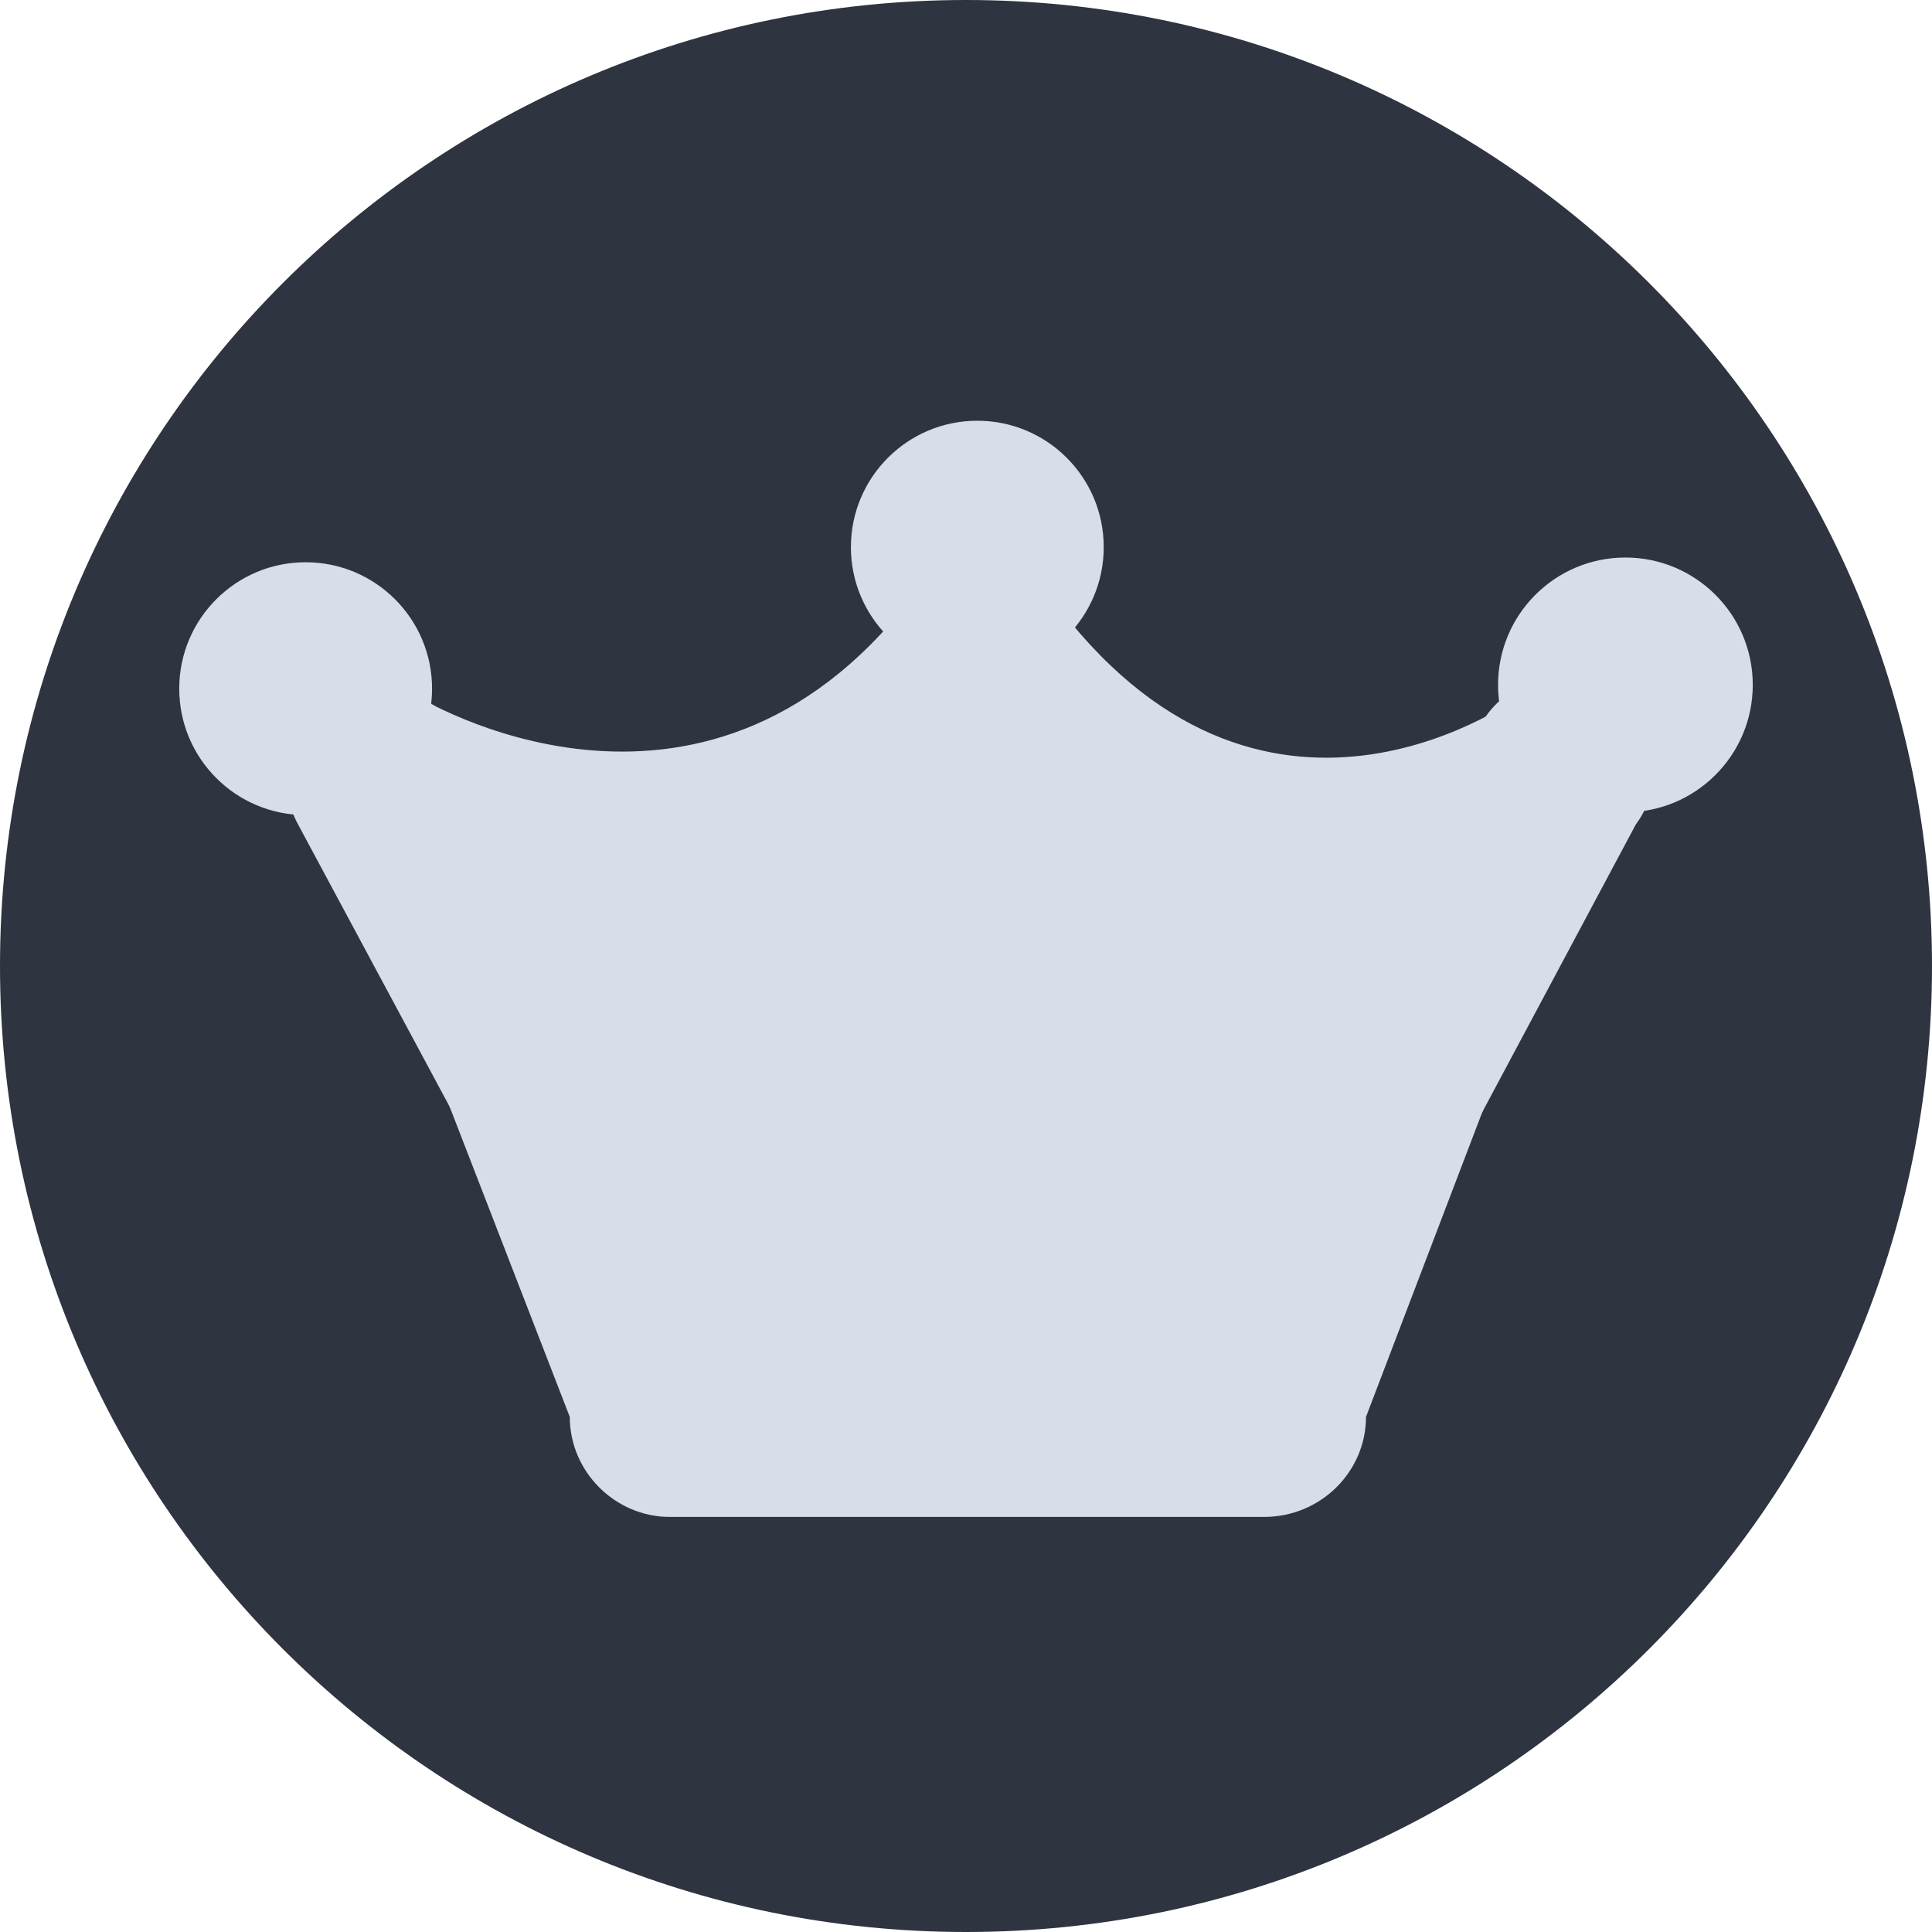
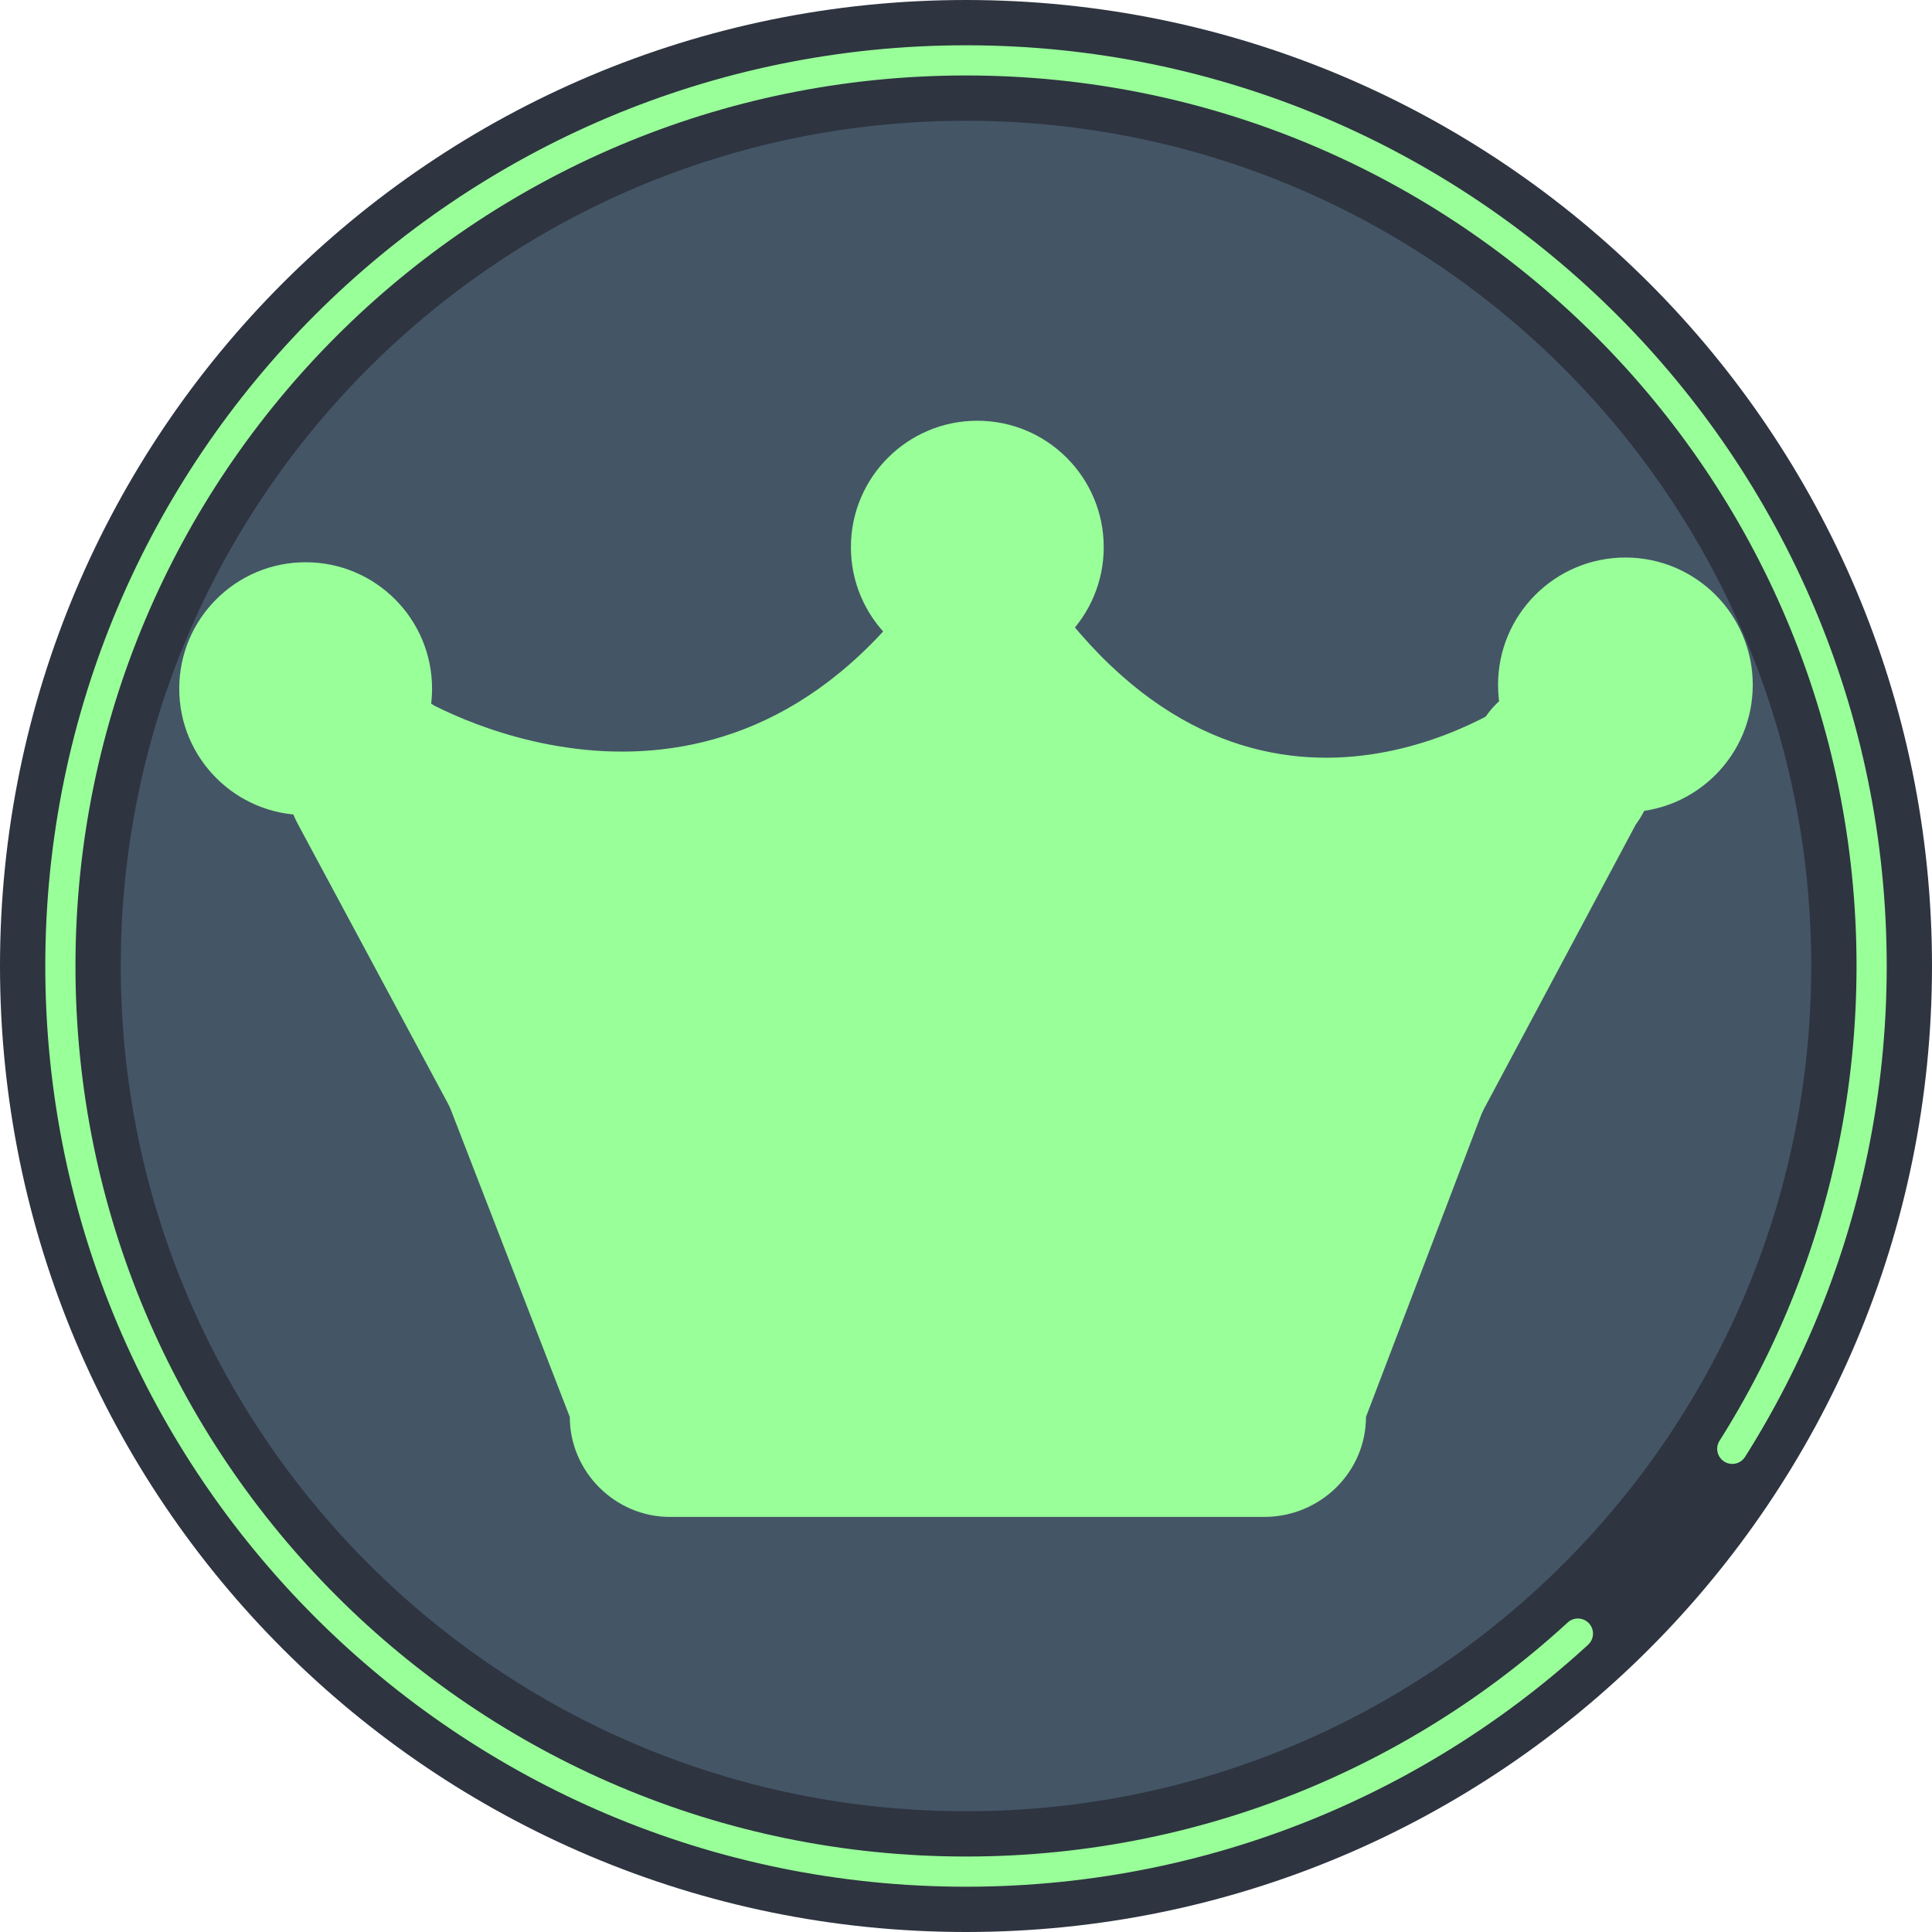
<svg xmlns="http://www.w3.org/2000/svg" width="1024" height="1024" viewBox="0 0 1024 1024">
-   <circle id="background" fill="#2e3440" cx="512" cy="512" r="512" />
-   <g id="crown" fill="#D8DEE9">
+   <circle id="background" fill="#445566" cx="512" cy="512" r="480" stroke="#2e3440" stroke-width="64" />
+   <path fill="none" stroke="#99FF99" stroke-width="16" stroke-linecap="round" stroke-dasharray="2048, 128" stroke-dashoffset="1024" d="M 512 32 a 480 480 0 0 1 0 960 a 480 480 0 0 1 0 -960" />
+   <g id="crown" fill="#99FF99">
    <path d="M724 751c0 29-24 53-54 53H355c-29 0-53-24-53-53l-67-173c0-30 24-53 54-53h448c29 0 53 23 53 53z" />
    <path d="M410 701a49 49 0 1 1-85 47L158 437a49 49 0 1 1 86-47zm0 0M615 701a49 49 0 1 0 86 47l166-311a49 49 0 1 0-85-47zm0 0M567 701a49 49 0 0 1-97 0l2-353a49 49 0 0 1 97 0z" />
    <path d="M221 369s150 93 262-52l-8 214-157 17zm0 0M807 368s-133 100-245-45l-6 211 156 18z" />
    <path d="M229 365a67 67 0 1 1-134 0 67 67 0 0 1 134 0zm0 0M585 290a67 67 0 1 1-134 0 67 67 0 0 1 134 0zm0 0M929 363a67 67 0 1 1-135 0 67 67 0 0 1 135 0z" />
  </g>
</svg>
